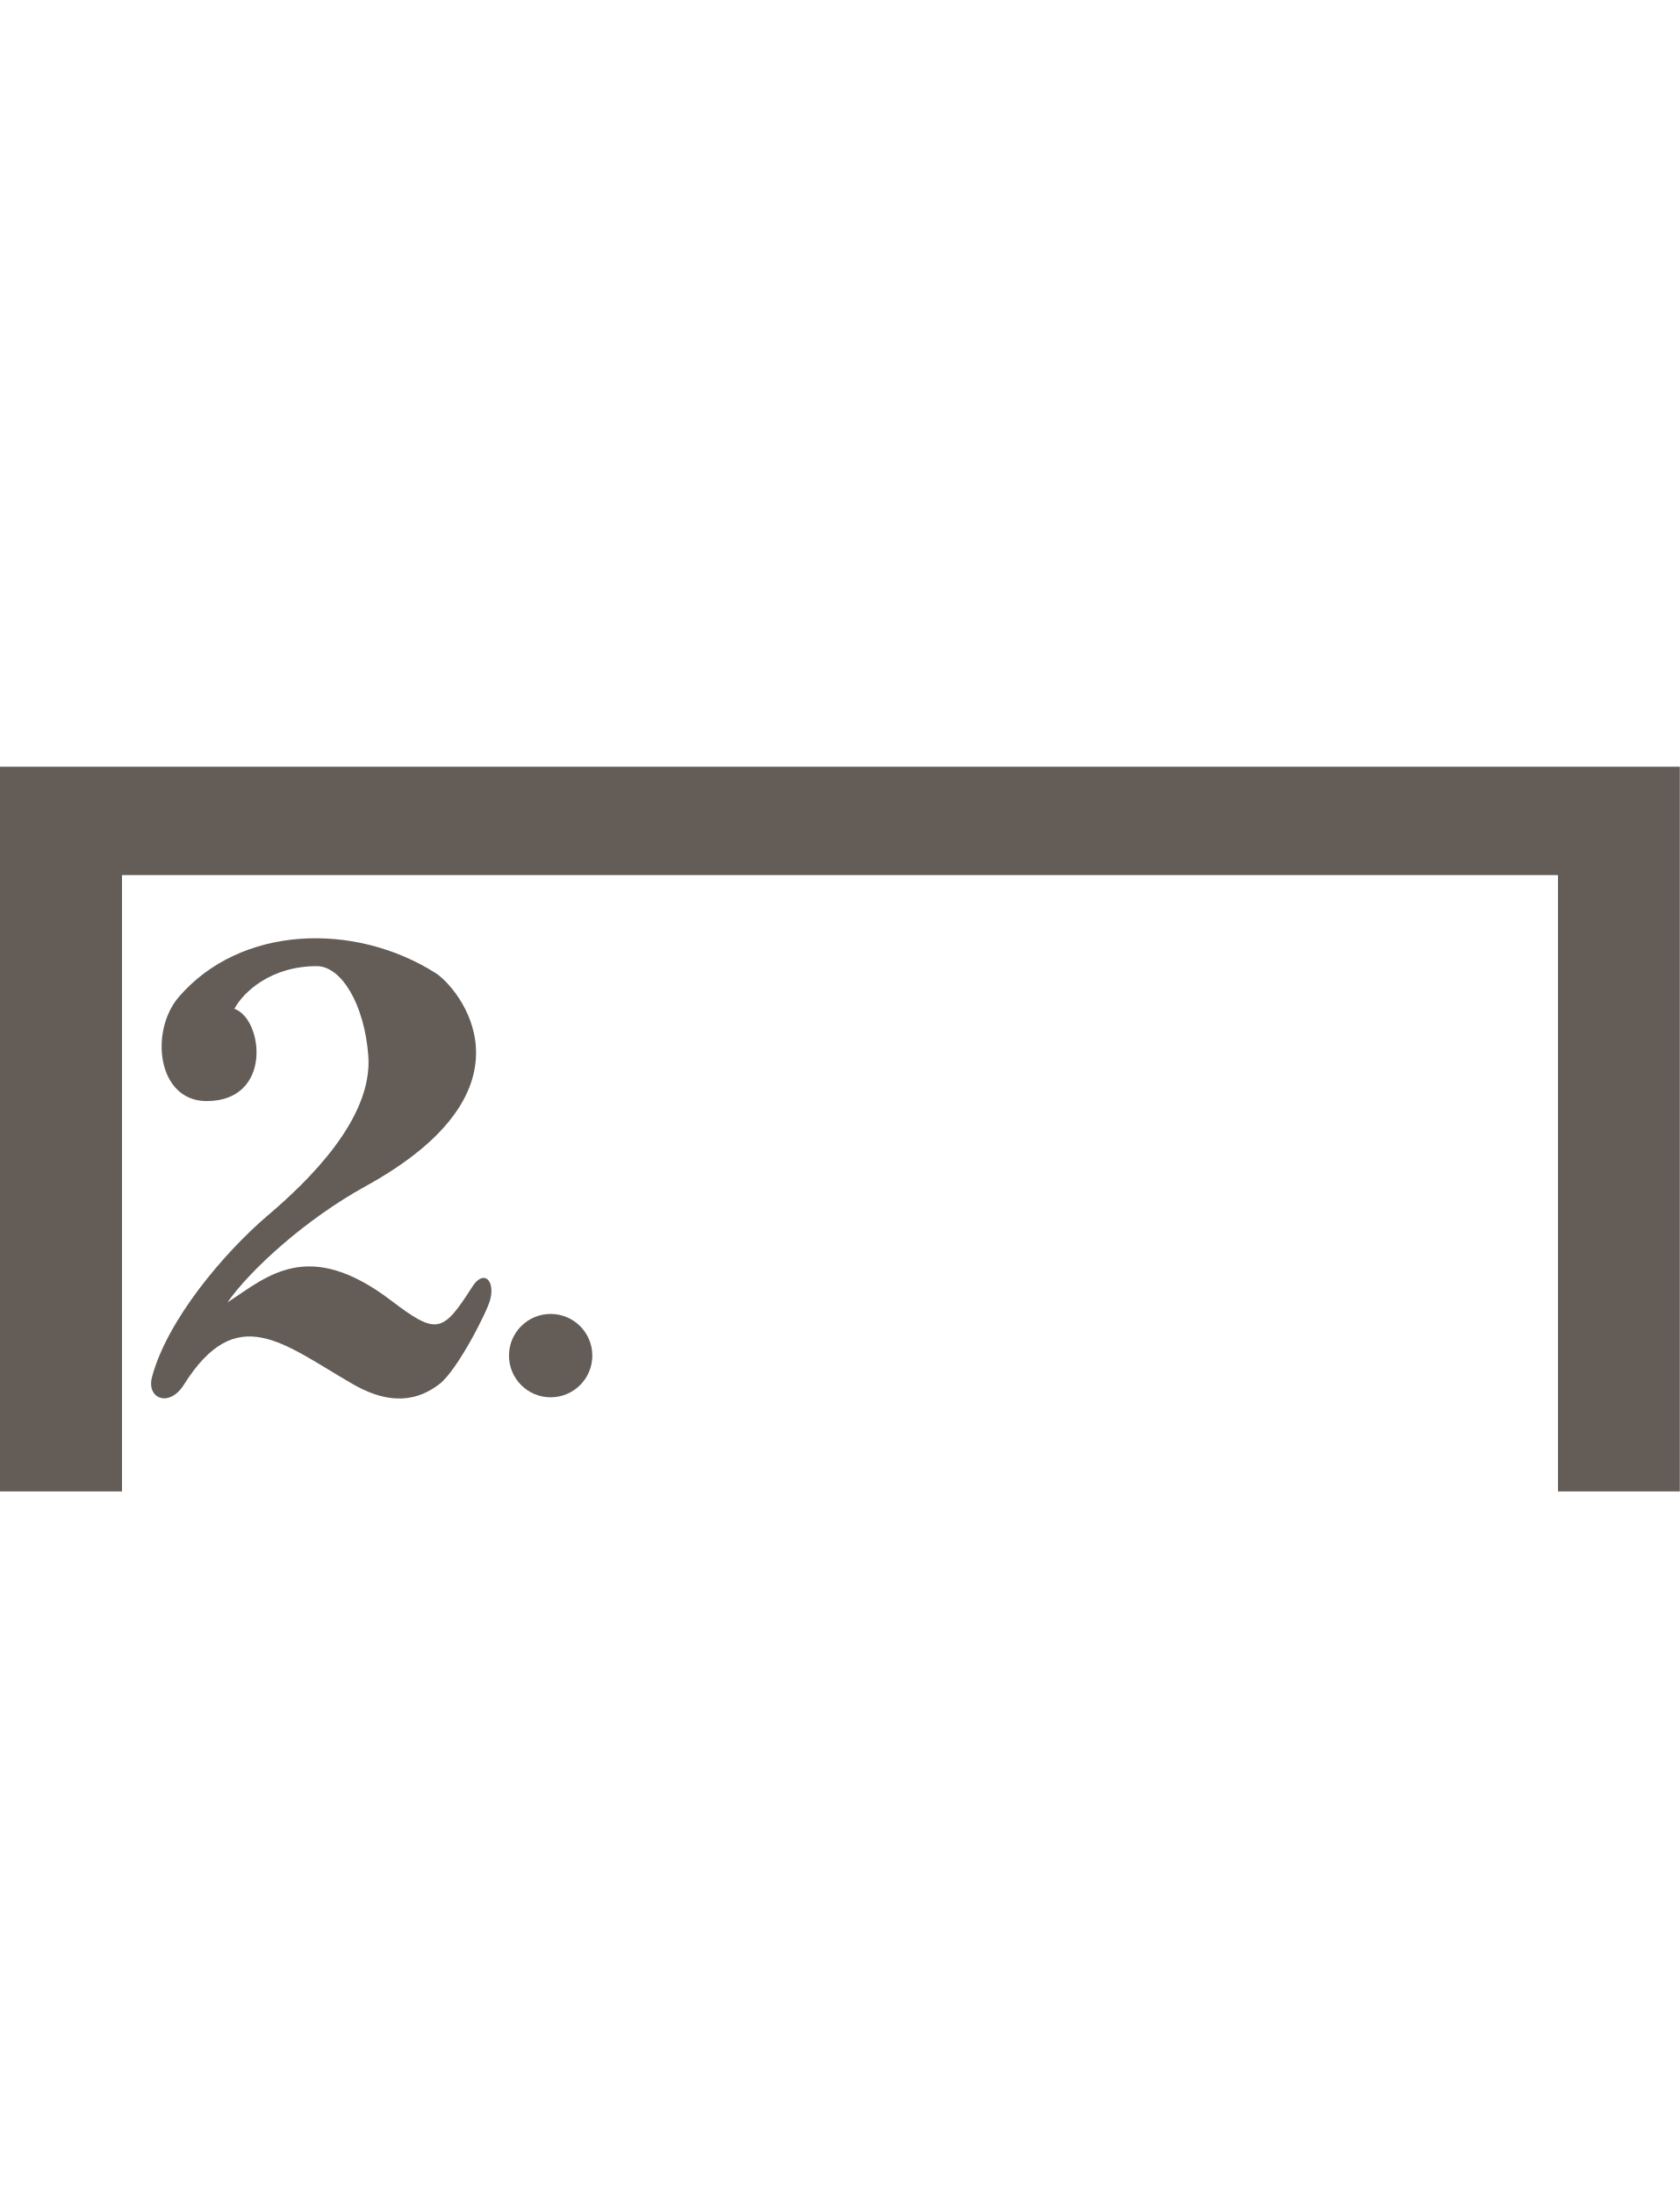
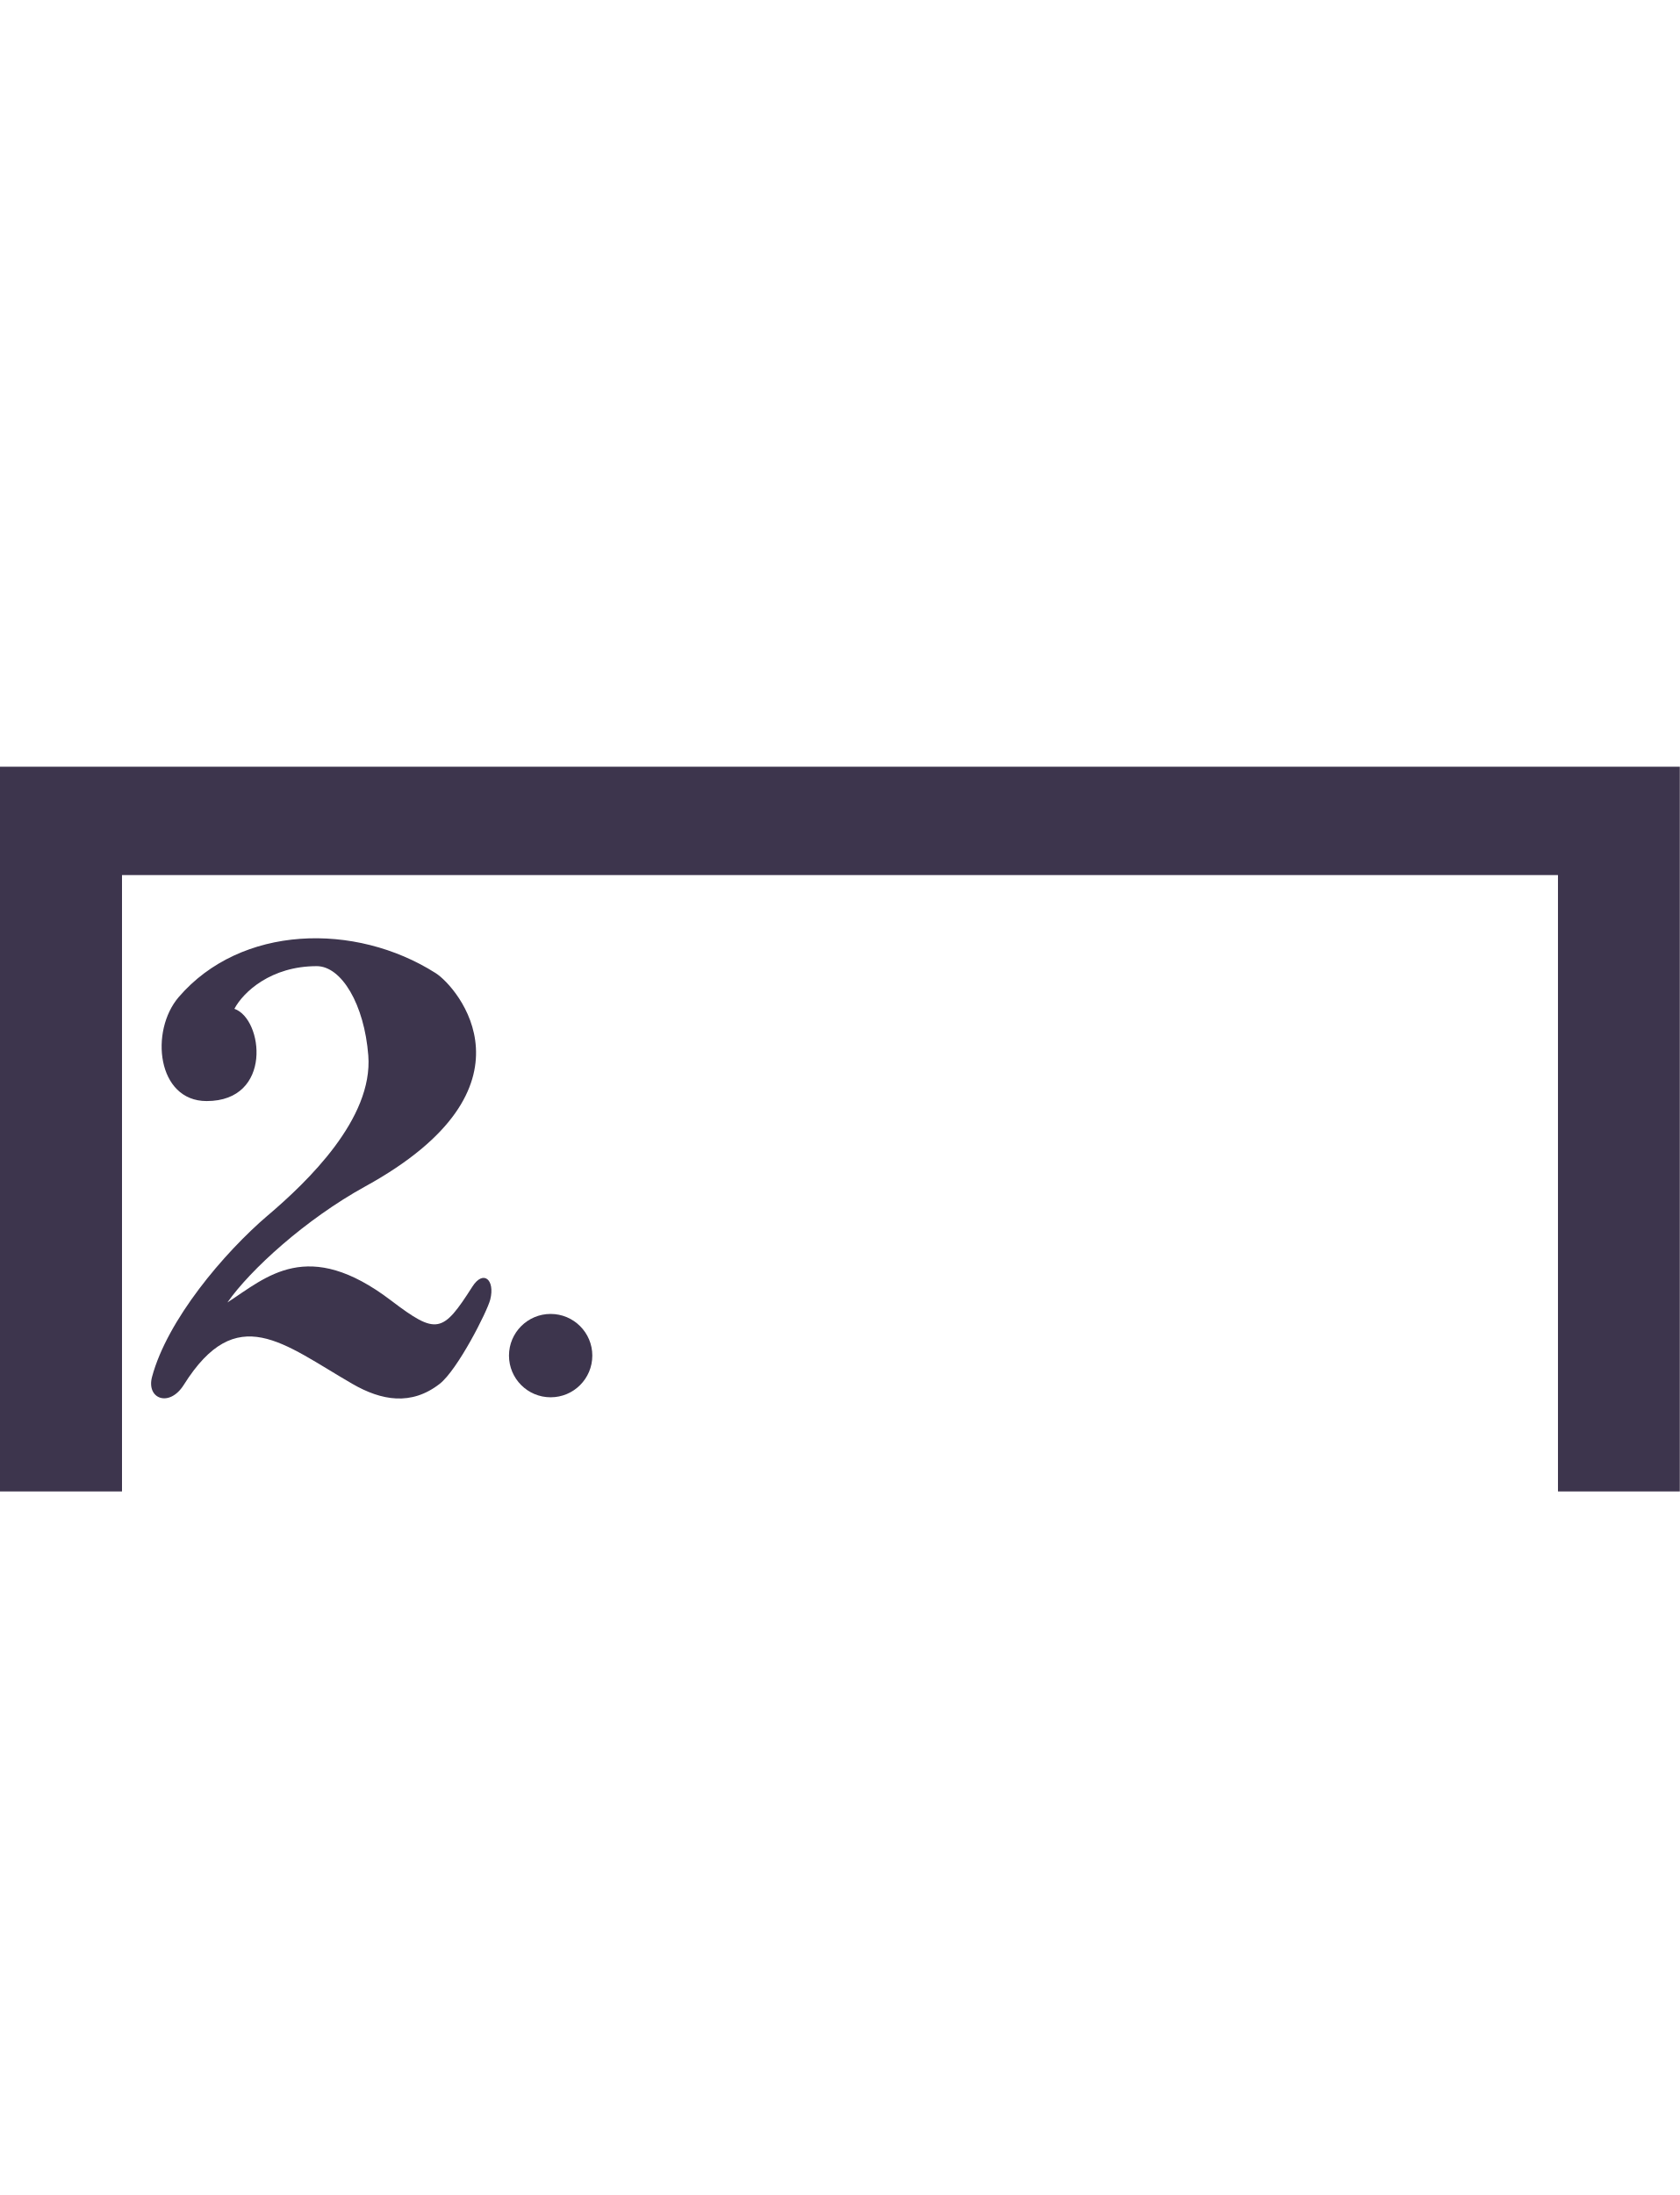
<svg xmlns="http://www.w3.org/2000/svg" xmlns:xlink="http://www.w3.org/1999/xlink" width="10.561mm" height="13.796mm" viewBox="0 0 10.561 13.796" version="1.1" id="svg8">
  <defs id="defs2">
    <symbol id="ms_volta_bracket">
-       <path d="M 0,14.333 H 0.969 V 0.44 H 85.722 V 0 L 0,0.025 Z" id="path234" style="stroke-width:0.265;fill:#635C57;" />
+       <path d="M 0,14.333 H 0.969 V 0.44 H 85.722 V 0 L 0,0.025 Z" id="path234" style="stroke-width:0.265;fill:#3D354D;" />
    </symbol>
    <symbol id="ms_scale_bar">
-       <path d="M 0,0 H 10.186 V 0.44 H 0 Z" id="path167" style="stroke-width:0.265;fill:#635C57;" />
+       <path d="M 0,0 H 10.186 V 0.44 H 0 Z" id="path167" style="stroke-width:0.265;fill:#3D354D;" />
    </symbol>
    <symbol id="ms_segno">
-       <path d="M 0.825,5.486 C 1.523,6.363 2.695,7.1 3.86,7.704 L 0,13.616 H 1.093 L 4.685,8.114 C 5.42,8.462 6.108,8.758 6.608,8.992 8.13,9.703 8.857,11.595 8.247,12.293 7.126,13.578 6.65,12.478 6.448,11.588 6.19,10.444 4.331,10.563 4.331,11.975 c 0,1.161 1.386,1.821 2.437,1.821 2.385,0 3.896,-3.267 2.158,-5.485 C 8.25,7.45 7.117,6.727 5.979,6.132 L 9.894,0.134 H 8.801 L 5.154,5.721 C 4.384,5.355 3.662,5.048 3.142,4.805 1.62,4.094 0.904,2.189 1.503,1.504 2.563,0.289 3.1,1.319 3.301,2.209 3.56,3.353 5.419,3.234 5.419,1.822 5.419,0.733 4.2,-0.023 3.083,5.5284688e-4 0.211,0.062 -0.795,3.451 0.825,5.486 Z M 9.483,4.1 c -0.596,0 -1.079,0.483 -1.079,1.079 0,0.596 0.483,1.079 1.079,1.079 0.596,0 1.079,-0.483 1.079,-1.079 0,-0.596 -0.483,-1.079 -1.079,-1.079 z M 1.079,7.674 C 0.483,7.674 0,8.157 0,8.753 c 0,0.596 0.483,1.079 1.079,1.079 0.596,0 1.079,-0.483 1.079,-1.079 0,-0.596 -0.483,-1.079 -1.079,-1.079 z" id="path289" style="stroke-width:0.265;fill:#635C57;" />
+       <path d="M 0.825,5.486 C 1.523,6.363 2.695,7.1 3.86,7.704 L 0,13.616 H 1.093 L 4.685,8.114 C 5.42,8.462 6.108,8.758 6.608,8.992 8.13,9.703 8.857,11.595 8.247,12.293 7.126,13.578 6.65,12.478 6.448,11.588 6.19,10.444 4.331,10.563 4.331,11.975 c 0,1.161 1.386,1.821 2.437,1.821 2.385,0 3.896,-3.267 2.158,-5.485 C 8.25,7.45 7.117,6.727 5.979,6.132 L 9.894,0.134 H 8.801 L 5.154,5.721 C 4.384,5.355 3.662,5.048 3.142,4.805 1.62,4.094 0.904,2.189 1.503,1.504 2.563,0.289 3.1,1.319 3.301,2.209 3.56,3.353 5.419,3.234 5.419,1.822 5.419,0.733 4.2,-0.023 3.083,5.5284688e-4 0.211,0.062 -0.795,3.451 0.825,5.486 Z M 9.483,4.1 c -0.596,0 -1.079,0.483 -1.079,1.079 0,0.596 0.483,1.079 1.079,1.079 0.596,0 1.079,-0.483 1.079,-1.079 0,-0.596 -0.483,-1.079 -1.079,-1.079 z M 1.079,7.674 C 0.483,7.674 0,8.157 0,8.753 c 0,0.596 0.483,1.079 1.079,1.079 0.596,0 1.079,-0.483 1.079,-1.079 0,-0.596 -0.483,-1.079 -1.079,-1.079 z" id="path289" style="stroke-width:0.265;fill:#3D354D;" />
    </symbol>
    <symbol id="ms_stopped_note">
-       <path d="M 2.381,0 V 2.381 H 0 v 0.529 h 2.381 v 2.381 h 0.529 v -2.381 h 2.381 V 2.381 h -2.381 V 0 Z" id="path259" style="stroke-width:0.265;fill:#635C57;" />
+       <path d="M 2.381,0 V 2.381 H 0 v 0.529 h 2.381 v 2.381 h 0.529 v -2.381 h 2.381 V 2.381 h -2.381 V 0 Z" id="path259" style="stroke-width:0.265;fill:#3D354D;" />
    </symbol>
    <symbol id="ms_numeric_1">
-       <path d="M 1.457,6.868 C 1.458,7.699 1.218,7.857 0.769,7.882 l -0.712,0.038 c -0.072,0.187 -0.08,0.365 0,0.499 H 4.838 c 0.031,-0.134 0.031,-0.326 0,-0.508 L 4.077,7.872 C 3.636,7.85 3.419,7.684 3.419,6.866 V 0 H 2.3 C 2.058,0.499 1.348,0.726 0.21,0.76 c 0.004,0.071 -0.021,0.179 -0.012,0.254 0.15,0 0.508,-0.005 0.783,0.014 0.253,0.018 0.47,0.098 0.471,0.788 z" id="path394" style="stroke-width:0.265;fill:#635C57;" />
+       <path d="M 1.457,6.868 C 1.458,7.699 1.218,7.857 0.769,7.882 l -0.712,0.038 c -0.072,0.187 -0.08,0.365 0,0.499 H 4.838 c 0.031,-0.134 0.031,-0.326 0,-0.508 L 4.077,7.872 C 3.636,7.85 3.419,7.684 3.419,6.866 V 0 H 2.3 C 2.058,0.499 1.348,0.726 0.21,0.76 c 0.004,0.071 -0.021,0.179 -0.012,0.254 0.15,0 0.508,-0.005 0.783,0.014 0.253,0.018 0.47,0.098 0.471,0.788 z" id="path394" style="stroke-width:0.265;fill:#3D354D;" />
    </symbol>
    <symbol id="ms_dot_of_note">
-       <path d="M 1.729,0.864 C 1.729,1.342 1.342,1.729 0.864,1.729 0.387,1.729 0,1.342 0,0.864 0,0.387 0.387,0 0.864,0 1.342,0 1.729,0.387 1.729,0.864 Z" id="path162" style="stroke-width:0.265;fill:#635C57;" />
+       <path d="M 1.729,0.864 C 1.729,1.342 1.342,1.729 0.864,1.729 0.387,1.729 0,1.342 0,0.864 0,0.387 0.387,0 0.864,0 1.342,0 1.729,0.387 1.729,0.864 Z" id="path162" style="stroke-width:0.265;fill:#3D354D;" />
    </symbol>
    <symbol id="ms_numeric_2">
-       <path d="M 2.265,5.361 C 1.4,6.099 0.313,7.393 0.018,8.492 -0.096,8.919 0.354,9.09 0.633,8.646 1.658,7.015 2.554,7.851 3.898,8.627 c 0.564,0.326 1.141,0.427 1.69,0 C 5.934,8.358 6.51,7.225 6.568,6.994 6.664,6.61 6.434,6.412 6.222,6.744 5.646,7.647 5.531,7.685 4.647,7.013 3.031,5.784 2.237,6.558 1.478,7.051 1.92,6.417 2.995,5.438 4.148,4.804 7.63,2.889 5.924,0.936 5.511,0.675 3.948,-0.317 1.738,-0.258 0.537,1.136 -0.031,1.794 0.114,3.152 1.075,3.152 c 1.287,0 1.095,-1.594 0.538,-1.786 0.173,-0.327 0.711,-0.826 1.594,-0.826 0.48,0 0.922,0.739 0.999,1.729 0.096,1.226 -1.185,2.449 -1.94,3.092 z" id="path399" style="stroke-width:0.265;fill:#635C57;" />
+       <path d="M 2.265,5.361 C 1.4,6.099 0.313,7.393 0.018,8.492 -0.096,8.919 0.354,9.09 0.633,8.646 1.658,7.015 2.554,7.851 3.898,8.627 c 0.564,0.326 1.141,0.427 1.69,0 C 5.934,8.358 6.51,7.225 6.568,6.994 6.664,6.61 6.434,6.412 6.222,6.744 5.646,7.647 5.531,7.685 4.647,7.013 3.031,5.784 2.237,6.558 1.478,7.051 1.92,6.417 2.995,5.438 4.148,4.804 7.63,2.889 5.924,0.936 5.511,0.675 3.948,-0.317 1.738,-0.258 0.537,1.136 -0.031,1.794 0.114,3.152 1.075,3.152 c 1.287,0 1.095,-1.594 0.538,-1.786 0.173,-0.327 0.711,-0.826 1.594,-0.826 0.48,0 0.922,0.739 0.999,1.729 0.096,1.226 -1.185,2.449 -1.94,3.092 z" id="path399" style="stroke-width:0.265;fill:#3D354D;" />
    </symbol>
  </defs>
  <g id="layer1">
-     <path id="rect1069" style="fill:#635C57;fill-rule:evenodd;stroke-width:0.244" d="M 0,4.819 V 5.5 9.374 H 0.767 V 5.5 H 9.795 V 9.374 H 10.561 V 5.5 4.819 Z" />
+     <path id="rect1069" style="fill:#3D354D;fill-rule:evenodd;stroke-width:0.244" d="M 0,4.819 V 5.5 9.374 H 0.767 V 5.5 H 9.795 V 9.374 H 10.561 V 5.5 4.819 Z" />
    <use xlink:href="#ms_dot_of_note" id="use1156" x="0" y="0" width="100%" height="100%" transform="matrix(0.3030159,0,0,0.3030159,3.2,8.25832)" />
    <use xlink:href="#ms_numeric_2" id="use1181" x="0" y="0" width="100%" height="100%" transform="matrix(0.324647,0,0,0.324647,0.95,5.897123)" />
  </g>
</svg>
